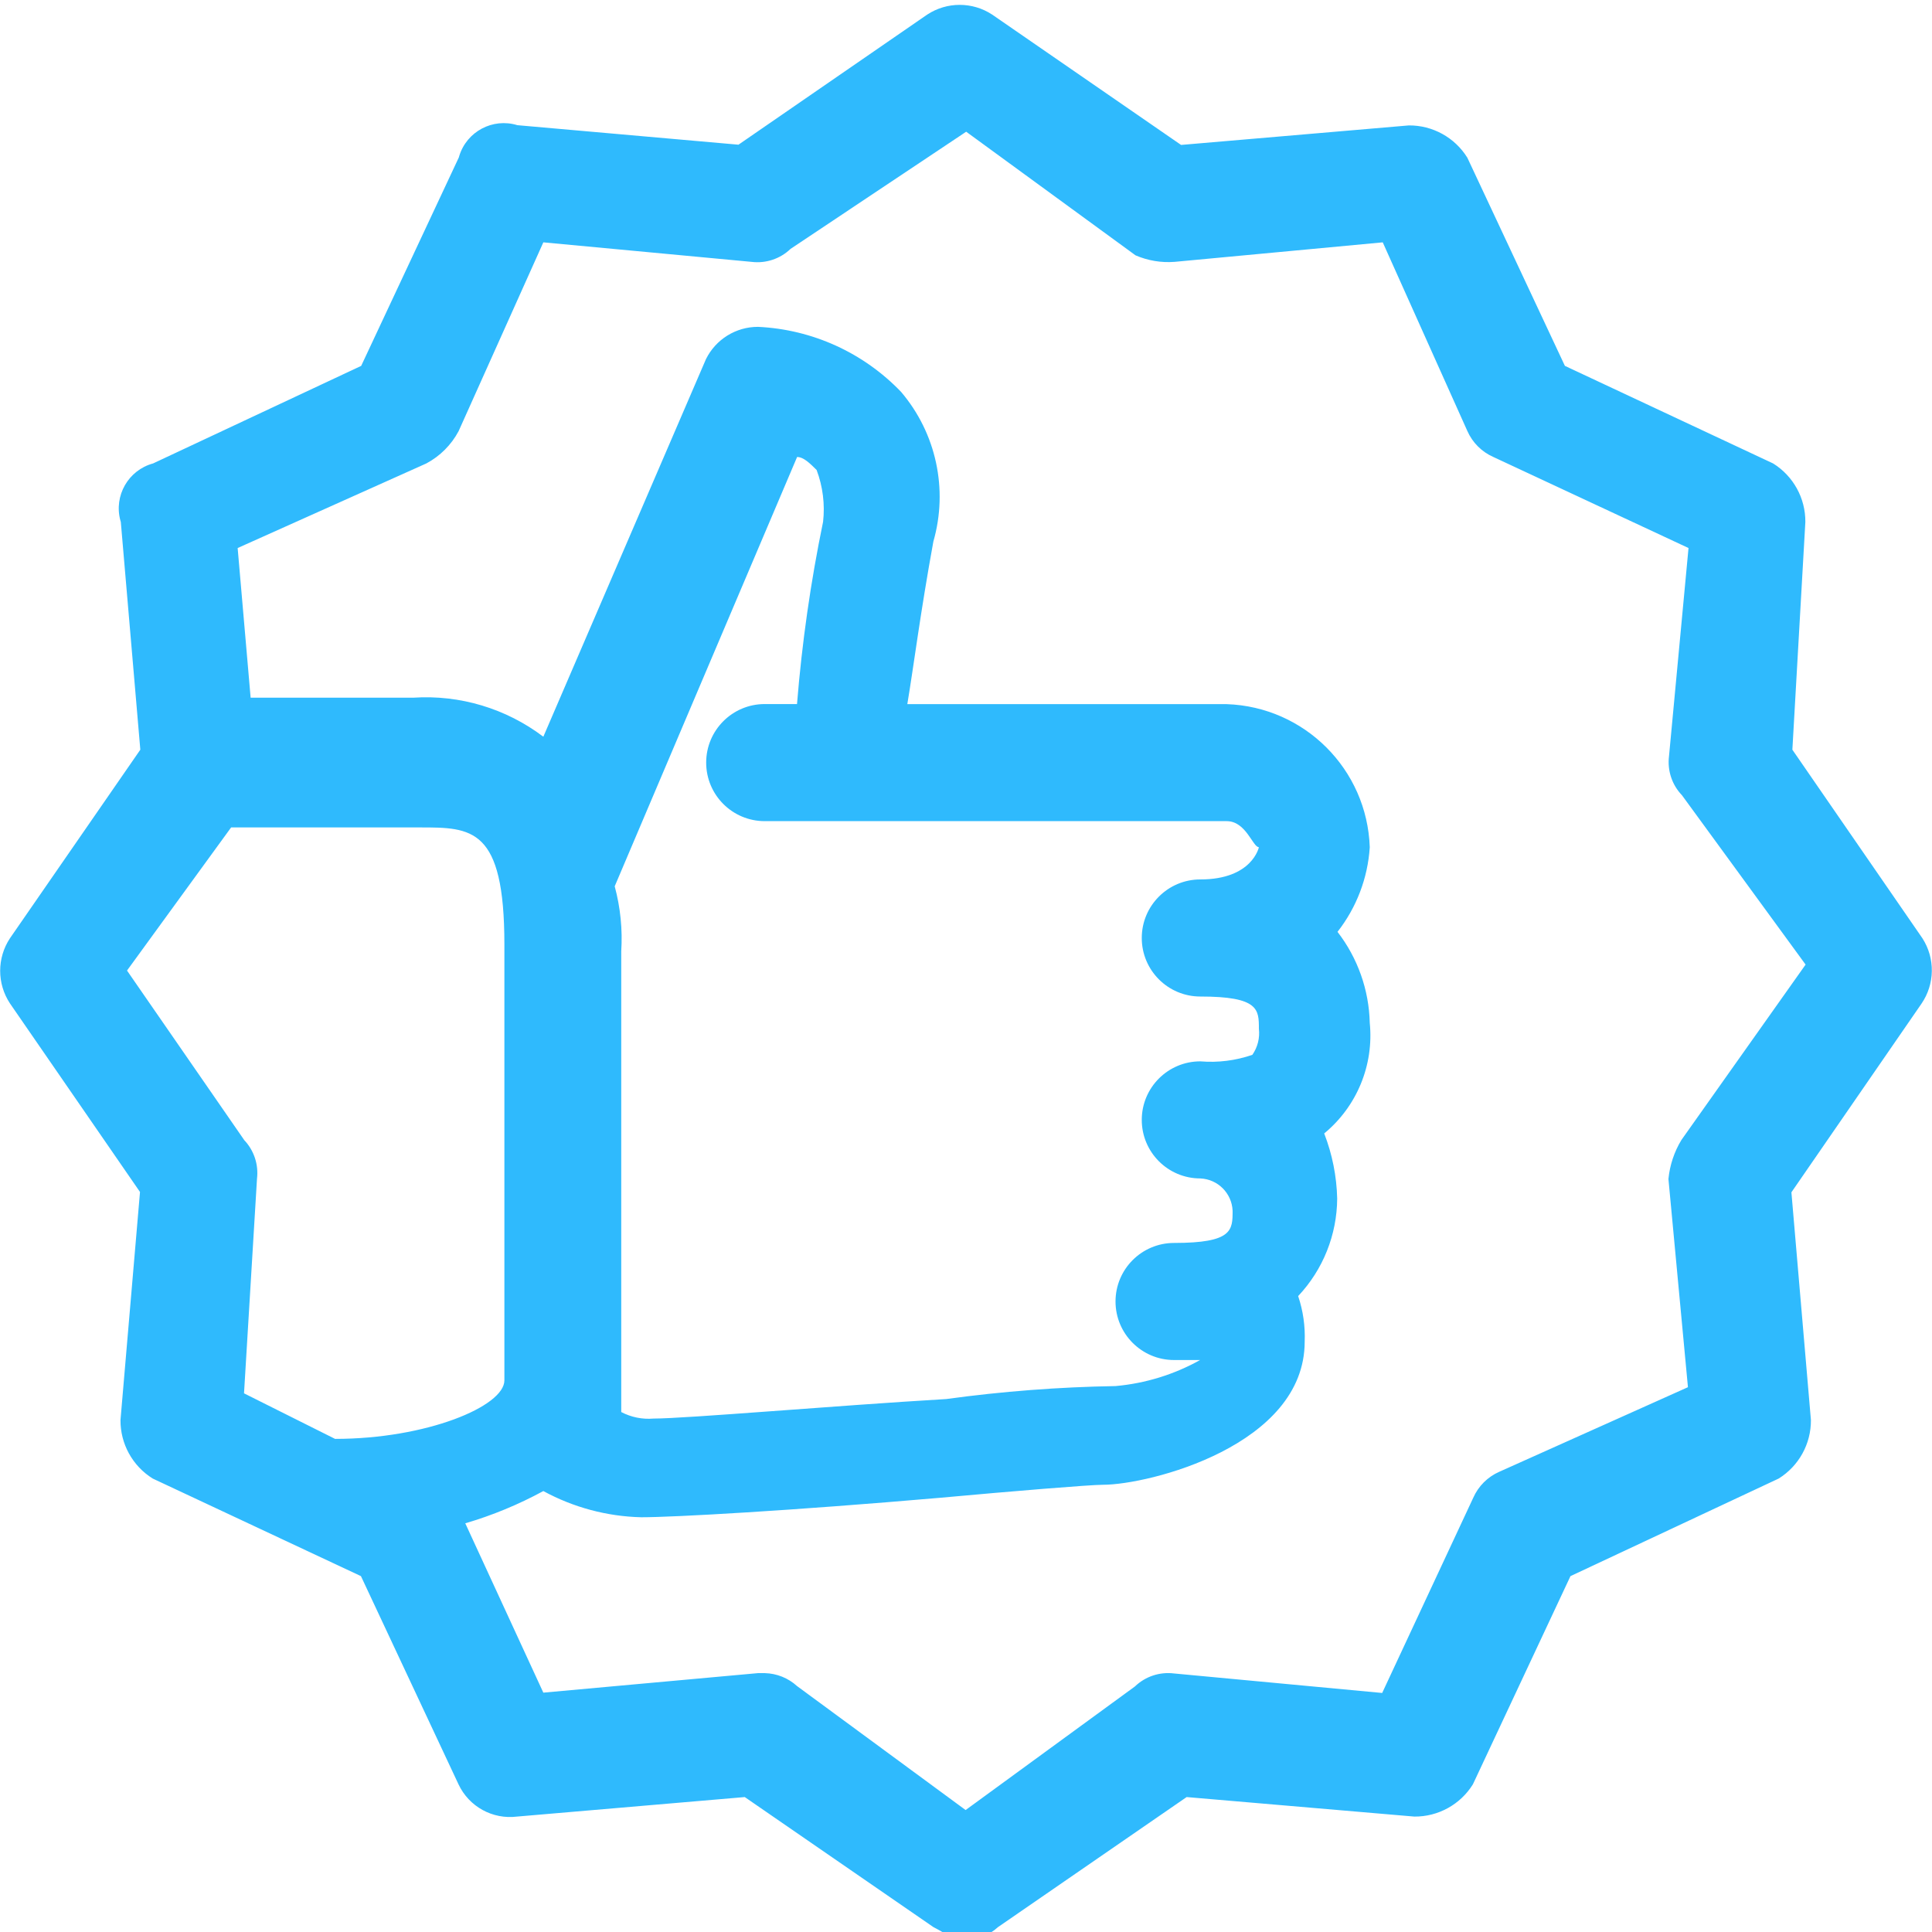
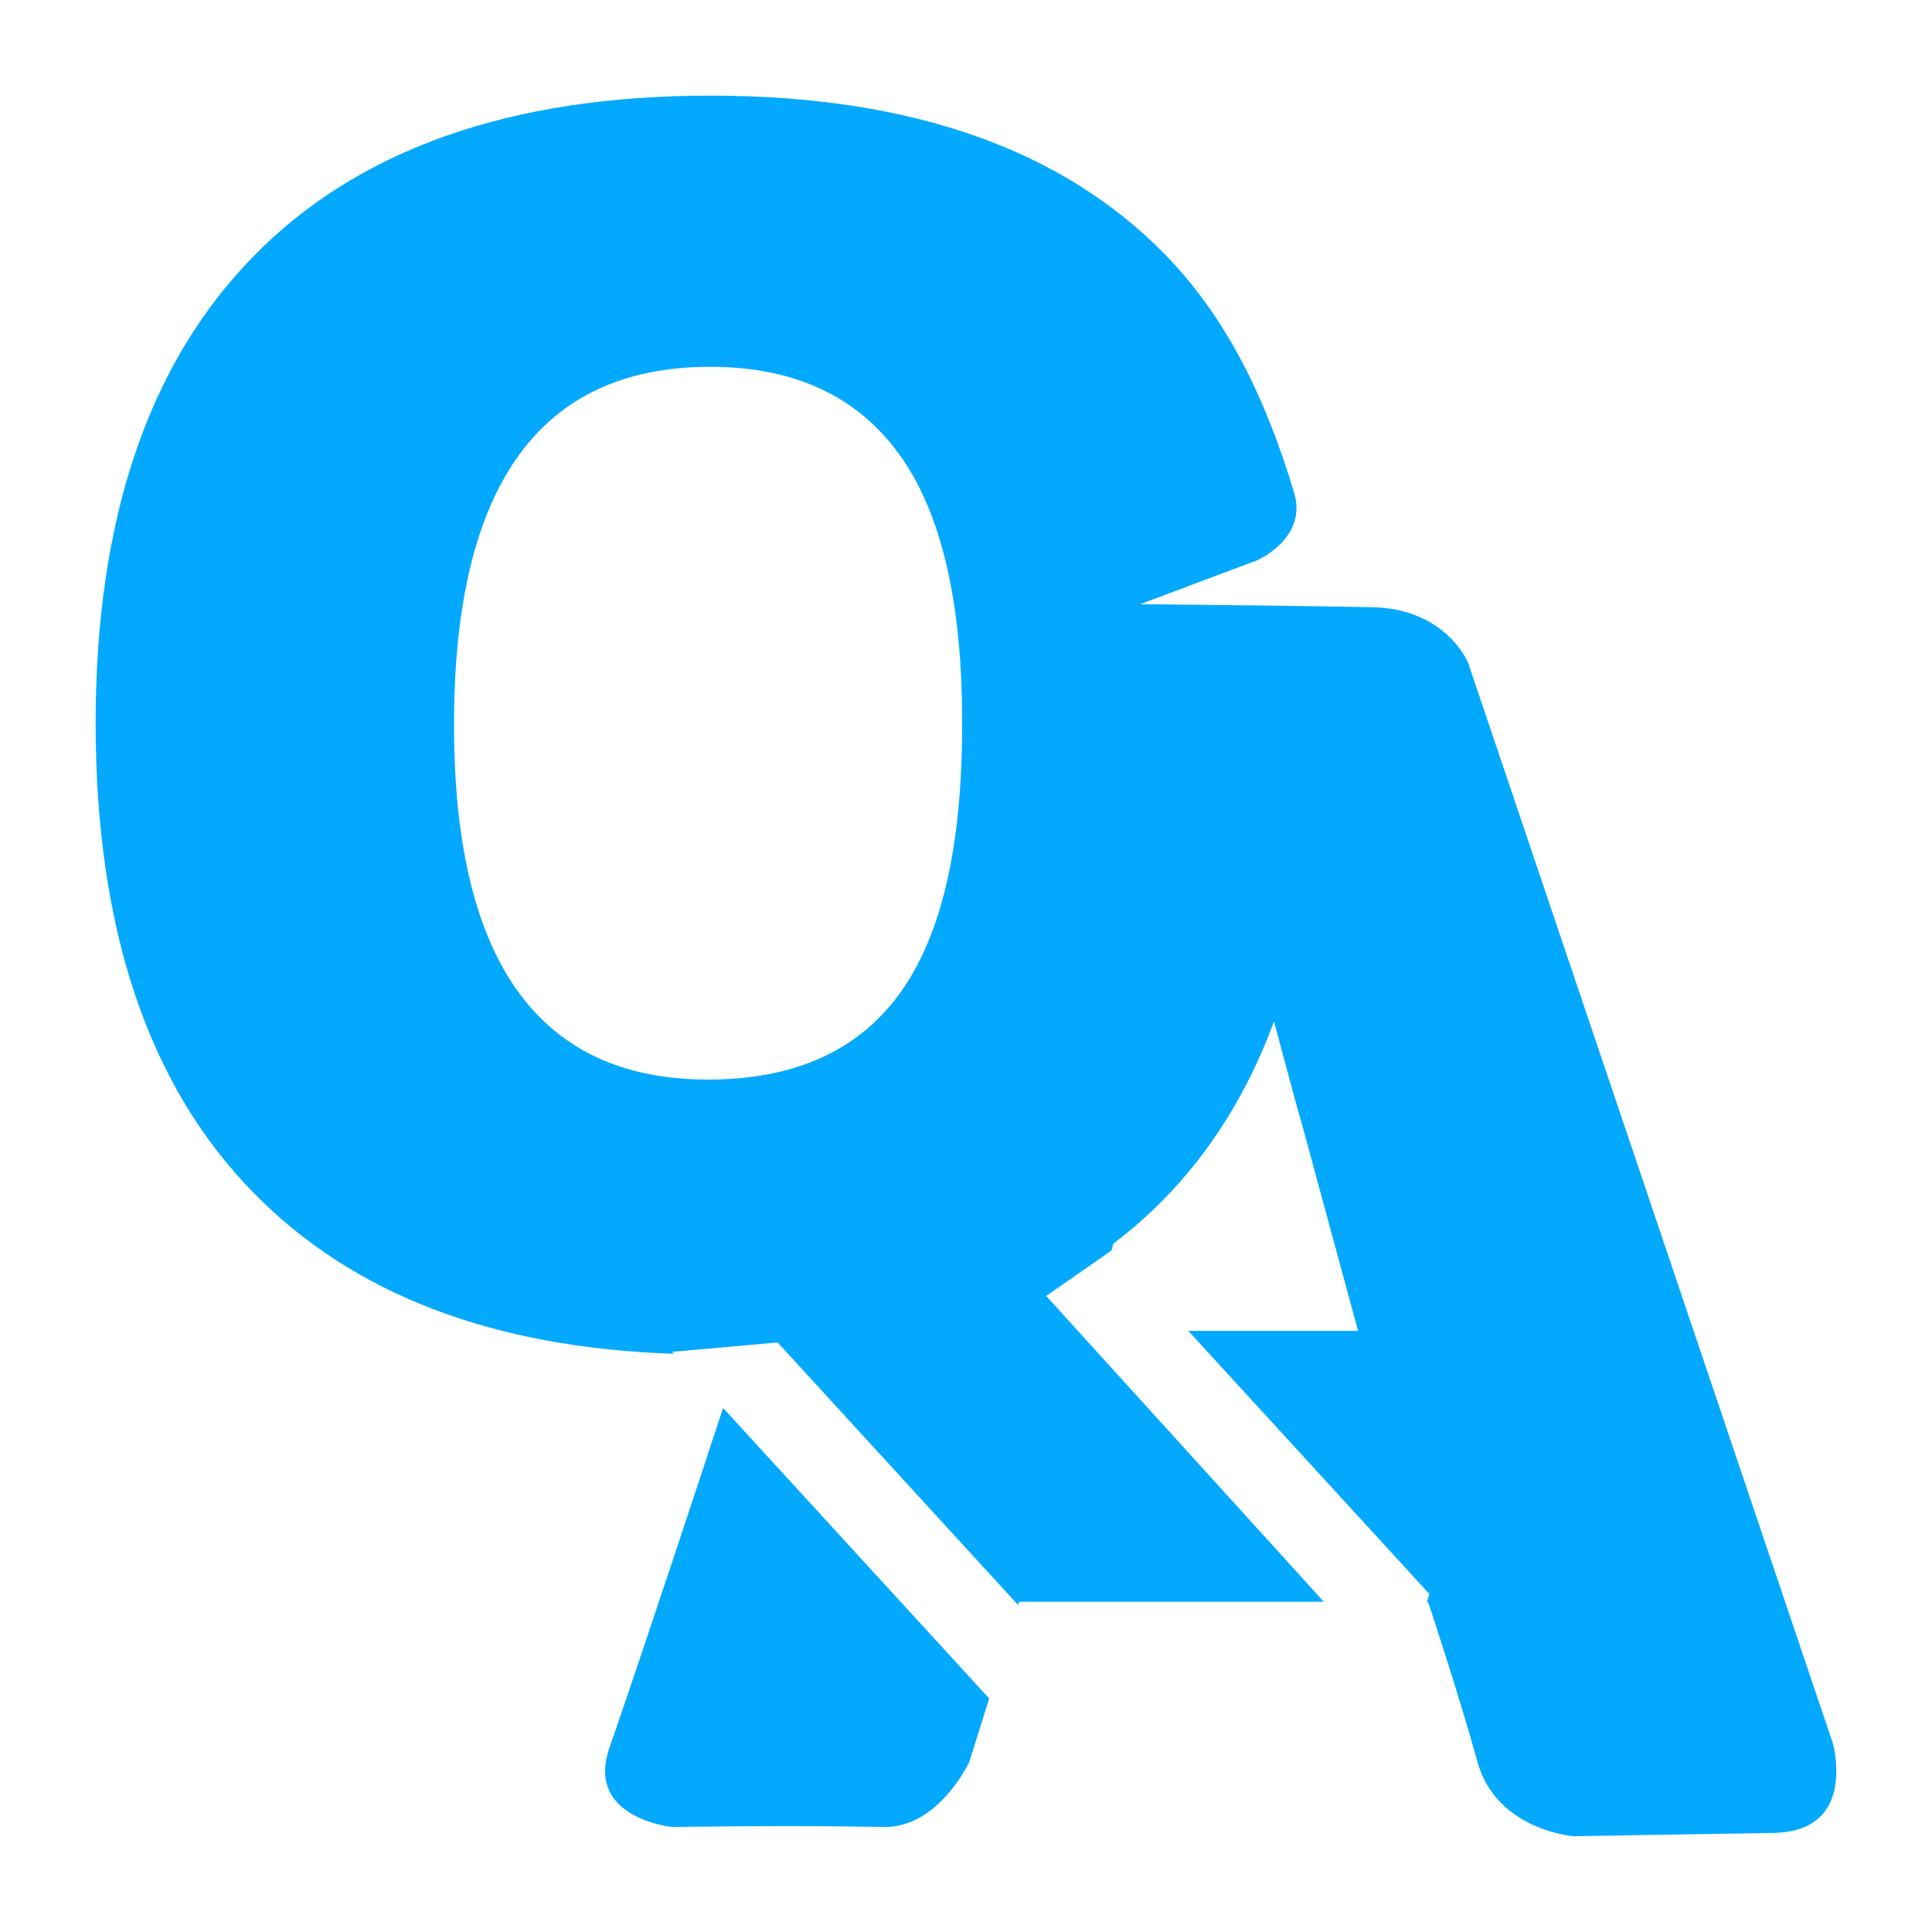
- <svg xmlns="http://www.w3.org/2000/svg" version="1.1" id="Layer_1" x="0px" y="0px" width="595.276px" height="595.276px" viewBox="0.002 83.218 595.276 595.276" enable-background="new 0.002 83.218 595.276 595.276" xml:space="preserve">
-   <g fill="#2FBAFD">
-     <path id="Path_165" d="M592.331,372.322l-40.075-58.112l4-70.162c0.057-7.333-3.709-14.167-9.938-18.037  l-64.149-30.062l-30.062-64.149c-3.87-6.229-10.704-9.995-18.037-9.938l-70.162,6.012l-58.186-40.149  c-6.082-4.01-13.968-4.01-20.05,0l-58.137,40.075l-68.124-6.012c-7.569-2.323-15.588,1.93-17.91,9.499  c-0.045,0.146-0.087,0.292-0.127,0.439l-30.087,64.224l-64.124,30.062c-7.639,2.08-12.145,9.959-10.065,17.598  c0.04,0.147,0.082,0.293,0.127,0.439l6.012,70.162L3.063,372.322c-4.01,6.082-4.01,13.968,0,20.05l40.075,58.112l-6.012,70.261  c-0.057,7.333,3.709,14.167,9.938,18.037l64.149,30.062l30.062,64.149c3.224,6.871,10.507,10.883,18.037,9.938l70.162-6.012  l58.137,40.075c4,2.012,6.012,4,9.938,4c3.686-0.093,7.215-1.513,9.938-4l58.137-40.075l70.162,6.012  c7.333,0.057,14.167-3.709,18.037-9.938l30.062-64.149l64.149-30.062c6.229-3.87,9.995-10.704,9.938-18.037l-6.012-70.162  l40.075-58.112C596.177,386.427,596.295,378.487,592.331,372.322z M75.212,434.434L39.138,382.26l32.075-44.099h58.137  c16.025,0,26.062,0,26.062,36.075v134.286c0,8.025-24.05,18.037-52.174,18.037l-28.05-14.037l4-66.137  c0.522-4.369-0.936-8.743-3.975-11.926L75.212,434.434z M253.598,244.024c-3.826,18.525-6.506,37.269-8.025,56.124h-9.938  c-9.962-0.007-18.043,8.063-18.05,18.025s8.063,18.043,18.025,18.05c0.008,0,0.017,0,0.025,0h142.311  c6.012,0,8.025,8.025,9.938,8.025c0,0-2.012,9.938-18.037,9.938c-9.962-0.007-18.043,8.063-18.05,18.025  c-0.007,9.962,8.063,18.043,18.025,18.05c0.008,0,0.017,0,0.025,0c18.037,0,18.037,4,18.037,9.938  c0.329,2.831-0.387,5.684-2.012,8.025c-5.143,1.779-10.601,2.465-16.025,2.012c-9.962-0.007-18.043,8.063-18.05,18.025  c-0.007,9.962,8.063,18.043,18.025,18.05c0.008,0,0.017,0,0.025,0l0,0c5.386,0.239,9.699,4.552,9.938,9.938  c0,6.012,0,9.938-18.037,9.938c-9.962,0-18.037,8.076-18.037,18.037s8.076,18.037,18.037,18.037h8.025  c-8.026,4.479-16.907,7.213-26.062,8.025c-17.456,0.291-34.878,1.626-52.174,4c-34.062,2.012-80.174,6.012-90.186,6.012  c-3.437,0.292-6.885-0.406-9.938-2.012V376.347c0.431-6.748-0.249-13.522-2.012-20.05l56.199-132.273c2.012,0,4,2.012,6.012,4  c1.922,5.109,2.604,10.601,1.988,16.025L253.598,244.024z M518.07,434.459c-2.219,3.657-3.586,7.767-4,12.025l6.012,64.149  l-58.137,26.062c-3.585,1.577-6.448,4.44-8.025,8.025l-28.05,60.124l-64.149-6.012c-4.406-0.547-8.824,0.923-12.025,4  l-52.174,38.087l-51.926-38.186c-2.723-2.487-6.252-3.907-9.938-4h-2.112l-66.137,6.012l-24.05-52.174  c8.346-2.45,16.408-5.782,24.05-9.938c9.269,5.05,19.609,7.818,30.162,8.074c9.938,0,46.087-2.012,92.199-6.012  c22.037-2.012,46.087-4,50.112-4c14.037,0,62.112-12.025,62.112-44.099c0.19-4.763-0.492-9.52-2.012-14.037  c7.666-8.139,11.963-18.881,12.025-30.062c-0.163-6.864-1.516-13.648-4-20.05c10.073-8.298,15.339-21.077,14.037-34.062  c-0.235-10.171-3.717-20-9.938-28.05c5.862-7.488,9.326-16.572,9.938-26.062c-0.81-24.012-20.087-43.29-44.099-44.099H279.56  c2.012-12.025,4-28.05,8.025-50.112c4.613-16.057,0.883-33.358-9.938-46.087c-11.585-12.091-27.372-19.269-44.099-20.05  c-6.797-0.006-13.009,3.846-16.025,9.938l-50.112,116.348c-11.477-8.699-25.705-12.968-40.075-12.025H77.225l-4-46.112  l58.137-26.062c4.225-2.254,7.684-5.713,9.938-9.938l26.112-58.186l64.149,6.012c4.406,0.547,8.824-0.923,12.025-4l54.112-36.099  l52.174,38.087c3.786,1.636,7.913,2.327,12.025,2.012l64.149-6.012l26.062,58.112c1.577,3.585,4.44,6.448,8.025,8.025l60.124,28.05  l-6.012,64.149c-0.547,4.406,0.923,8.824,4,12.025l38.087,52.174L518.07,434.459z" />
+ <svg xmlns="http://www.w3.org/2000/svg" version="1.1" id="Layer_1" x="0px" y="0px" width="14px" height="14px" viewBox="0 0 14 14" enable-background="new 0 0 14 14" xml:space="preserve">
+   <g>
+     <path fill="#03A9FF" d="M12.847,13.282l-1.445,0.024c0,0-0.56-0.044-0.696-0.54c-0.132-0.479-0.357-1.157-0.357-1.157h-0.009   l0.018-0.058L8.611,9.644h1.23L9.446,8.189C9.383,7.97,9.314,7.707,9.232,7.402c-0.25,0.675-0.638,1.211-1.164,1.61l-0.014,0.05   L7.581,9.391l2.012,2.216H7.385l-0.007,0.024L5.635,9.728L4.87,9.796l0.014,0.014C3.573,9.767,2.557,9.379,1.838,8.644   C1.075,7.867,0.693,6.732,0.693,5.24c0-1.474,0.38-2.6,1.14-3.379c0.761-0.78,1.865-1.168,3.313-1.168   c1.452,0,2.553,0.386,3.303,1.158c0.438,0.451,0.723,1.032,0.929,1.721C9.477,3.9,9.11,4.06,9.11,4.06L8.263,4.378   C8.822,4.384,9.482,4.391,9.944,4.4c0.538,0.011,0.695,0.404,0.695,0.404l2.642,7.827C13.28,12.631,13.467,13.275,12.847,13.282z    M6.515,3.291c-0.306-0.423-0.763-0.633-1.37-0.633c-1.236,0-1.855,0.865-1.855,2.595c0,1.713,0.614,2.57,1.84,2.57   c0.624,0,1.087-0.207,1.389-0.623c0.303-0.416,0.453-1.065,0.453-1.946c0.003-0.886-0.15-1.539-0.455-1.961   C6.517,3.291,6.515,3.291,6.515,3.291z M5.168,10.419l0.072-0.216l1.928,2.105l-0.144,0.459c0,0-0.223,0.482-0.624,0.472   c-0.625-0.014-1.53,0-1.53,0s-0.631-0.063-0.454-0.573C4.705,11.83,5.169,10.419,5.168,10.419   C5.169,10.419,5.168,10.419,5.168,10.419z" />
  </g>
</svg>
